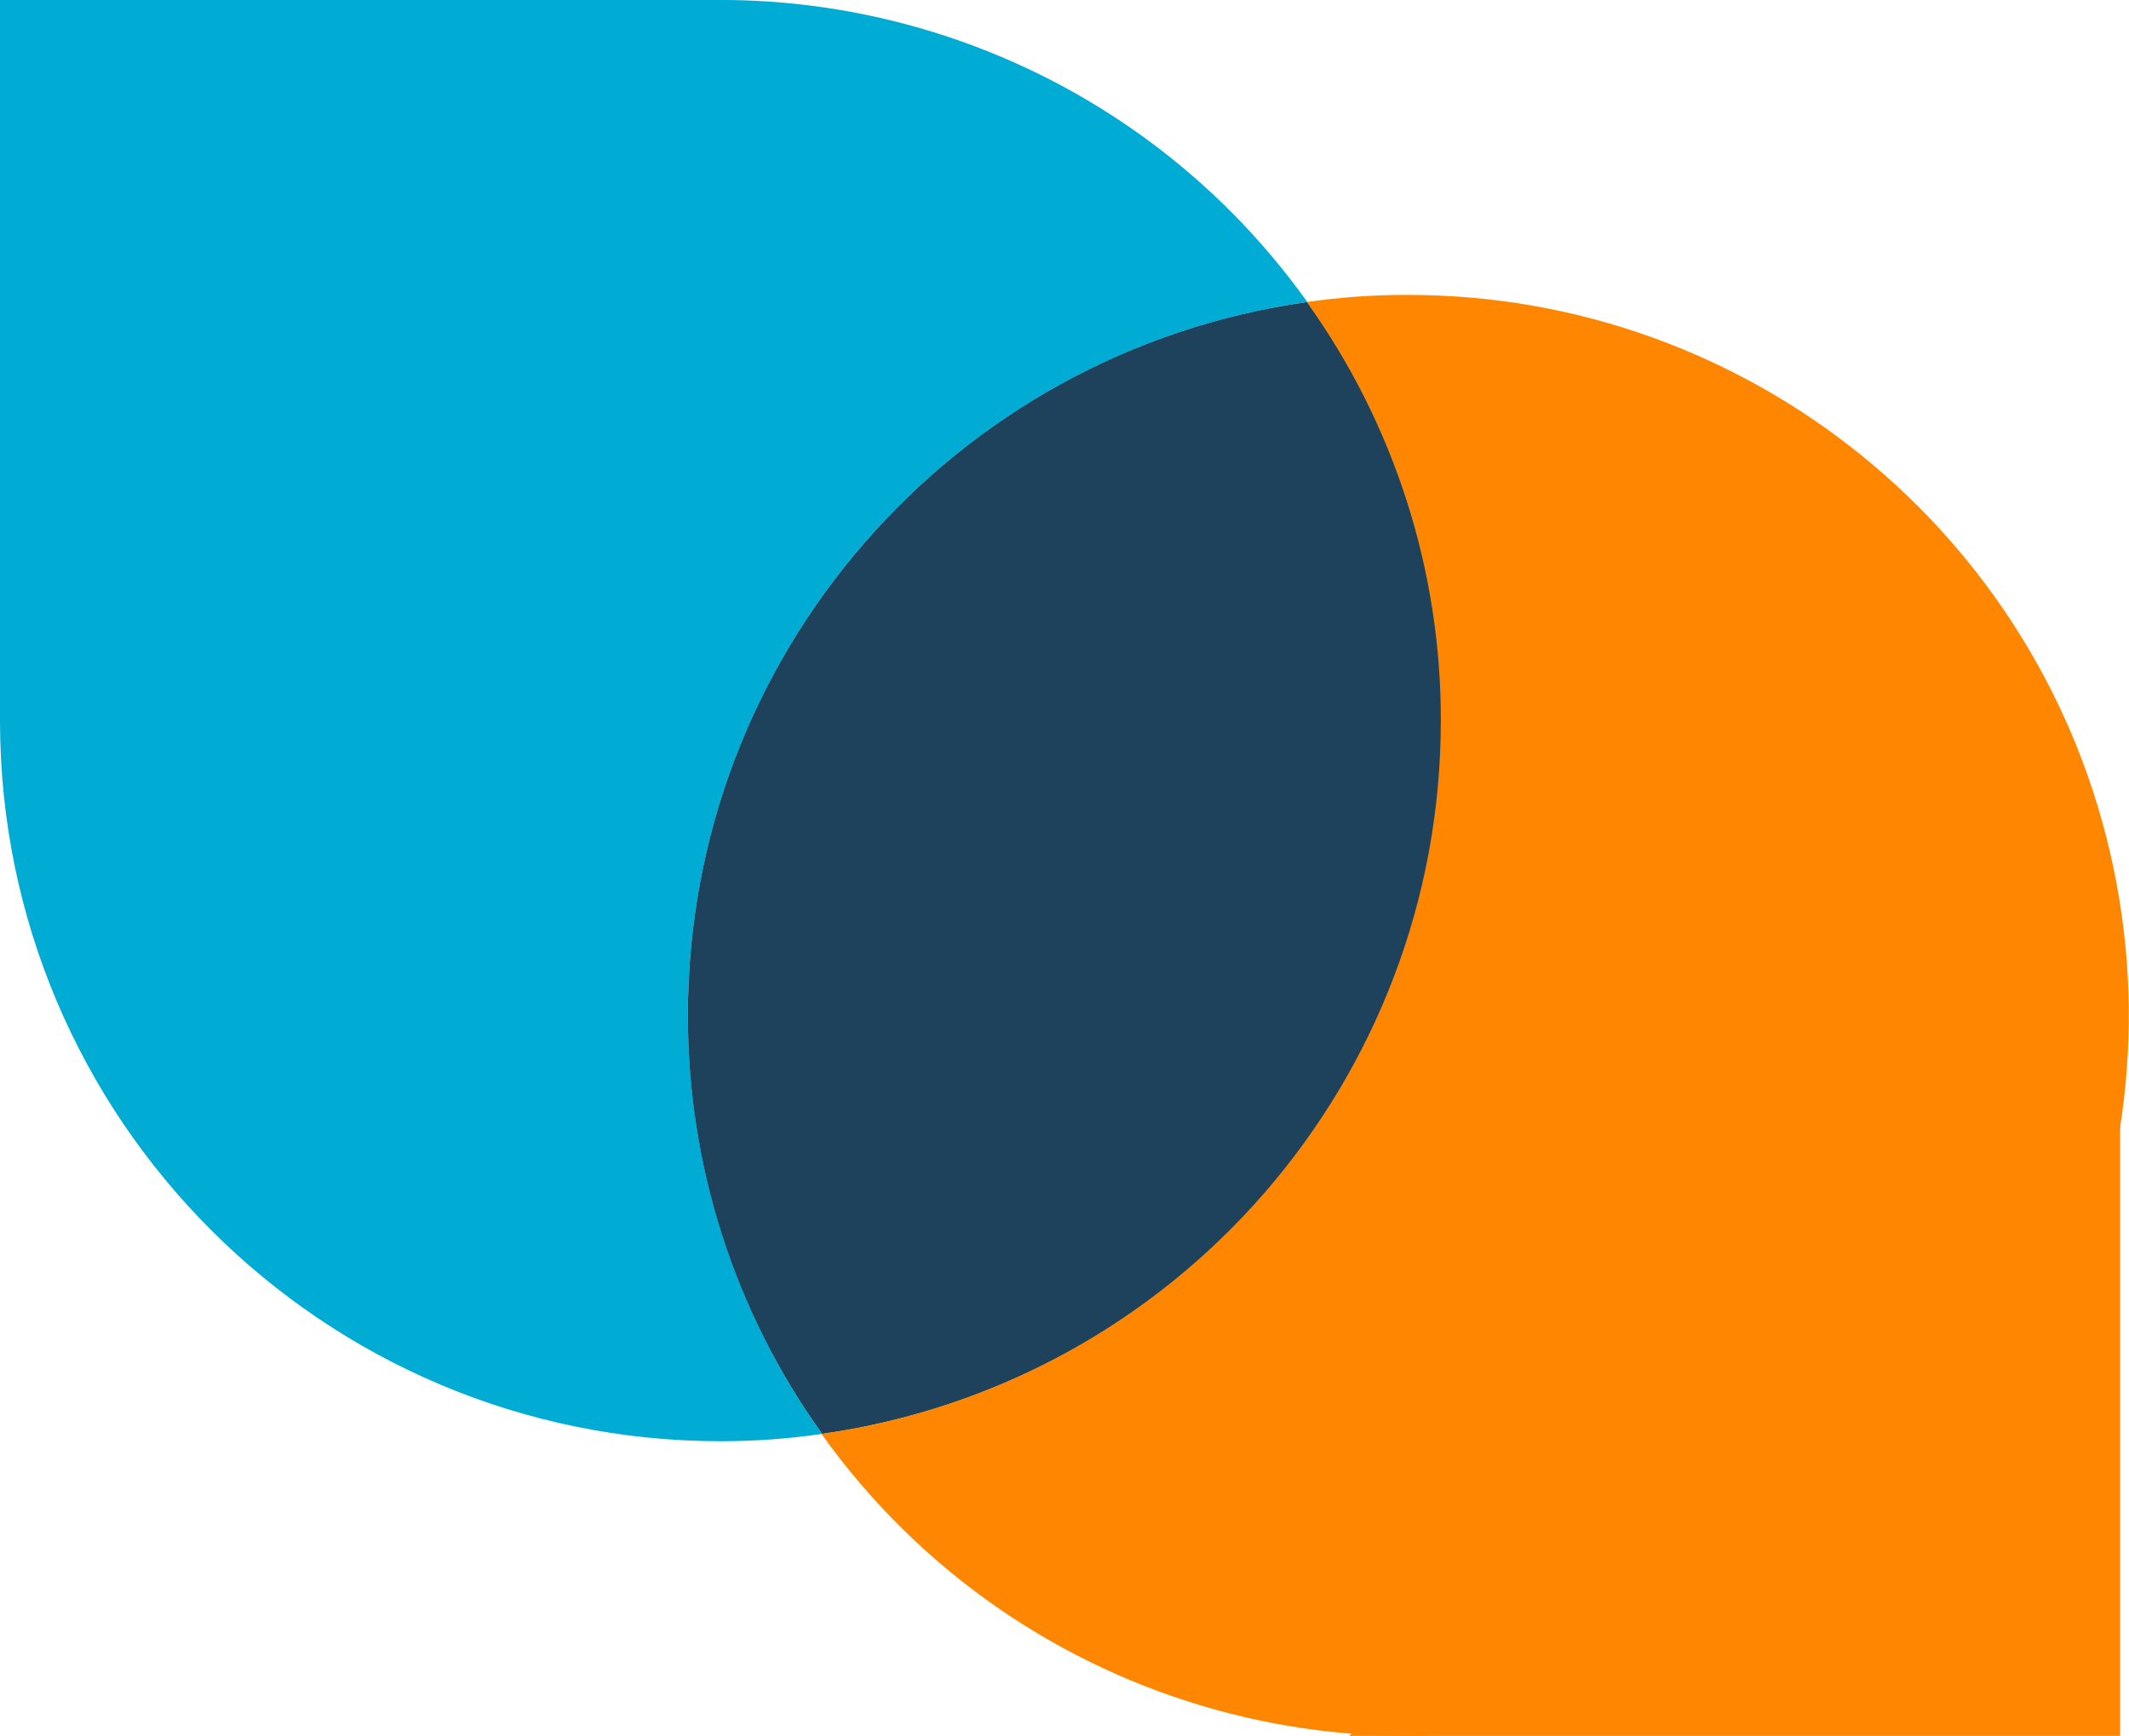
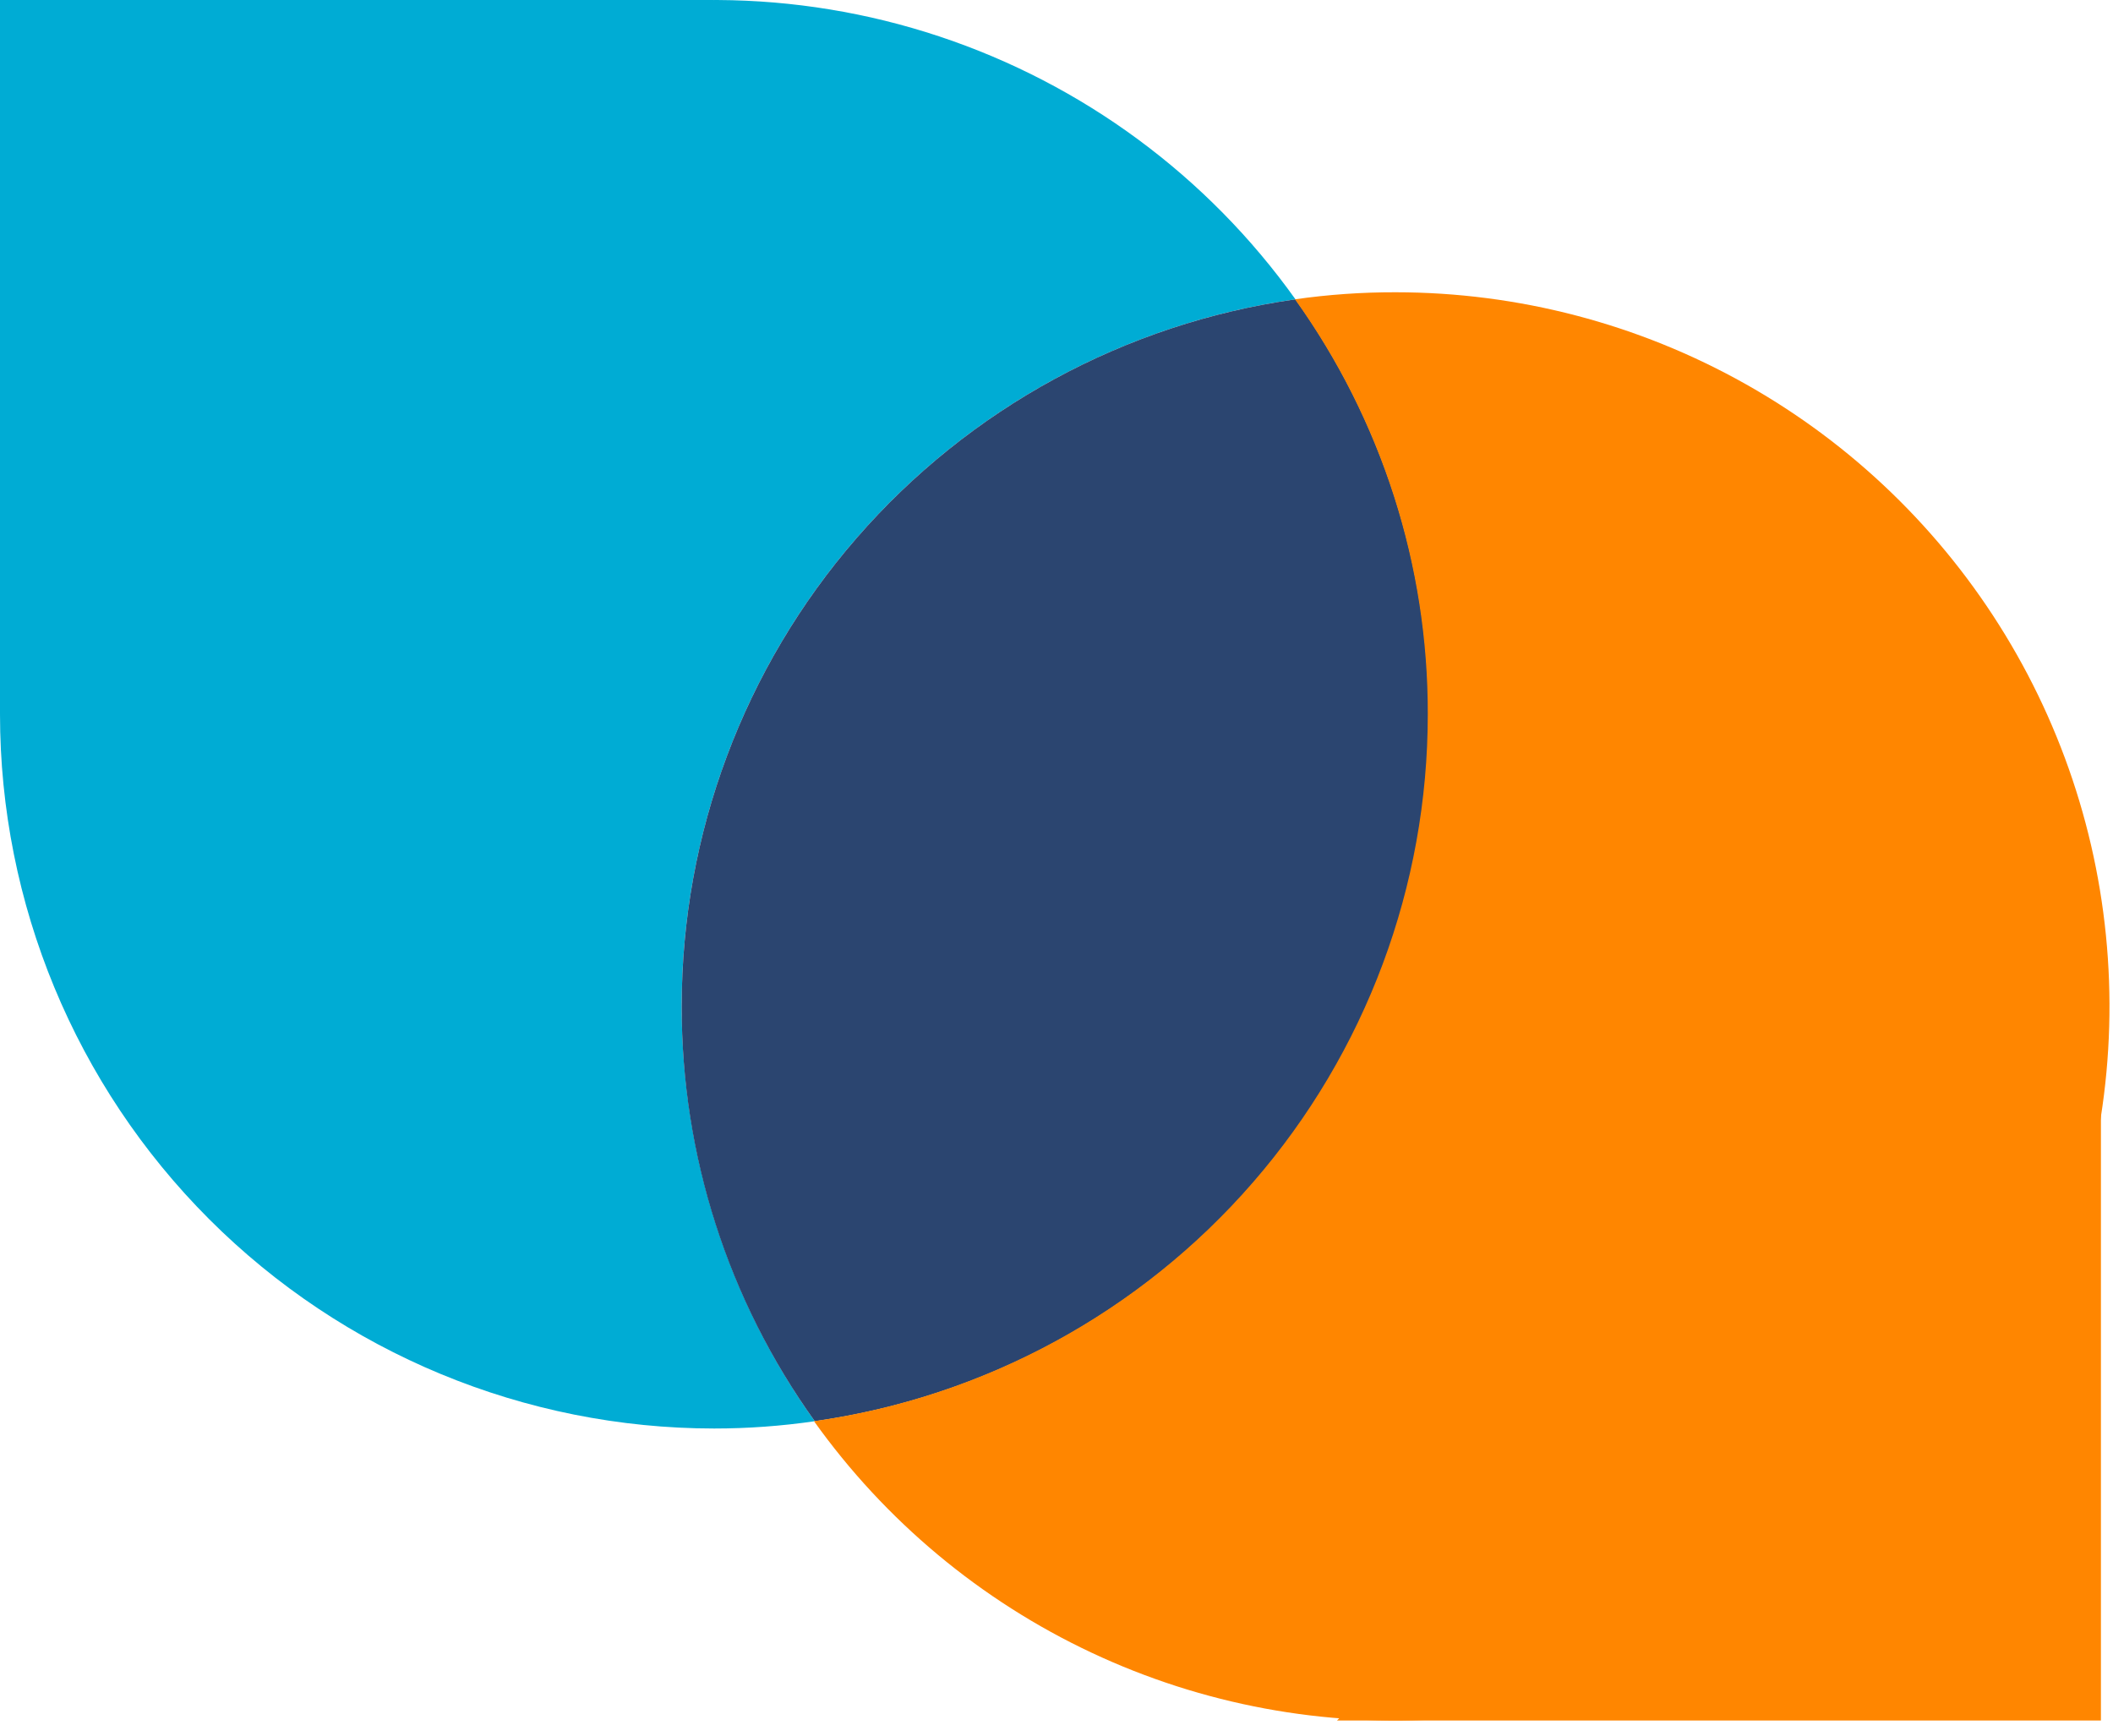
- <svg xmlns="http://www.w3.org/2000/svg" viewBox="0 0 83.87 68.4">
-   <defs>
-     <style>.cls-1{fill:#00acd4;}.cls-2{fill:#1e425c;}.cls-3{fill:#ff8600;}</style>
-   </defs>
-   <g id="Layer_2" data-name="Layer 2">
-     <g id="Layer_1-2" data-name="Layer 1">
-       <path class="cls-1" d="M0,28.39A28.39,28.39,0,0,1,51.5,11.9,28.38,28.38,0,0,0,32.39,56.5a27.8,27.8,0,0,1-4,.29A28.4,28.4,0,0,1,0,28.39Z" />
-       <polygon class="cls-1" points="28.39 0 0 0 0 28.39 28.39 0" />
-       <path class="cls-2" d="M27.1,40A28.38,28.38,0,0,1,51.5,11.9,28.38,28.38,0,0,1,32.39,56.5,28.22,28.22,0,0,1,27.1,40Z" />
-       <path class="cls-3" d="M56.76,28.39A28.21,28.21,0,0,0,51.48,11.9a27.76,27.76,0,0,1,4-.28A28.39,28.39,0,1,1,32.36,56.5,28.38,28.38,0,0,0,56.76,28.39Z" />
-       <polygon class="cls-3" points="53.15 68.4 83.52 68.4 83.52 38.03 53.15 68.4" />
-     </g>
-   </g>
+ <svg xmlns="http://www.w3.org/2000/svg" width="84" height="69" viewBox="0 0 84 69" fill="none">
+   <path d="M0 28.39C-6.42543e-07 22.374 1.911 16.513 5.458 11.654C9.004 6.794 14.003 3.187 19.733 1.352C25.462 -0.482 31.627 -0.449 37.336 1.446C43.046 3.342 48.006 7.003 51.5 11.9C46.672 12.584 42.102 14.5 38.23 17.464C34.358 20.428 31.314 24.34 29.394 28.822C27.474 33.304 26.74 38.206 27.265 43.054C27.79 47.902 29.555 52.533 32.39 56.5C31.065 56.693 29.729 56.79 28.39 56.79C20.86 56.787 13.639 53.794 8.315 48.468C2.991 43.143 -4.66823e-07 35.92 0 28.39H0Z" fill="#00ACD4" />
+   <path d="M28.39 0H0V28.39L28.39 0Z" fill="#00ACD4" />
+   <path d="M27.1 40C27.099 33.163 29.568 26.555 34.051 21.393C38.534 16.23 44.73 12.859 51.5 11.9C54.335 15.868 56.1 20.499 56.625 25.347C57.149 30.195 56.416 35.096 54.496 39.578C52.575 44.06 49.532 47.972 45.66 50.936C41.788 53.9 37.218 55.816 32.39 56.5C28.94 51.691 27.089 45.919 27.1 40V40Z" fill="#2B4570" />
+   <path d="M56.76 28.389C56.772 22.475 54.925 16.706 51.48 11.899C52.805 11.71 54.142 11.616 55.48 11.619C60.348 11.621 65.133 12.874 69.376 15.258C73.62 17.642 77.179 21.078 79.712 25.234C82.246 29.39 83.668 34.128 83.842 38.992C84.016 43.856 82.937 48.684 80.708 53.011C78.479 57.338 75.175 61.019 71.113 63.701C67.052 66.383 62.368 67.975 57.514 68.326C52.659 68.676 47.795 67.772 43.391 65.701C38.986 63.63 35.188 60.461 32.36 56.499C39.132 55.54 45.329 52.168 49.812 47.003C54.296 41.838 56.763 35.228 56.76 28.389V28.389Z" fill="#FF8600" />
+   <path d="M53.15 68.399H83.52V38.029L53.15 68.399Z" fill="#FF8600" />
</svg>
